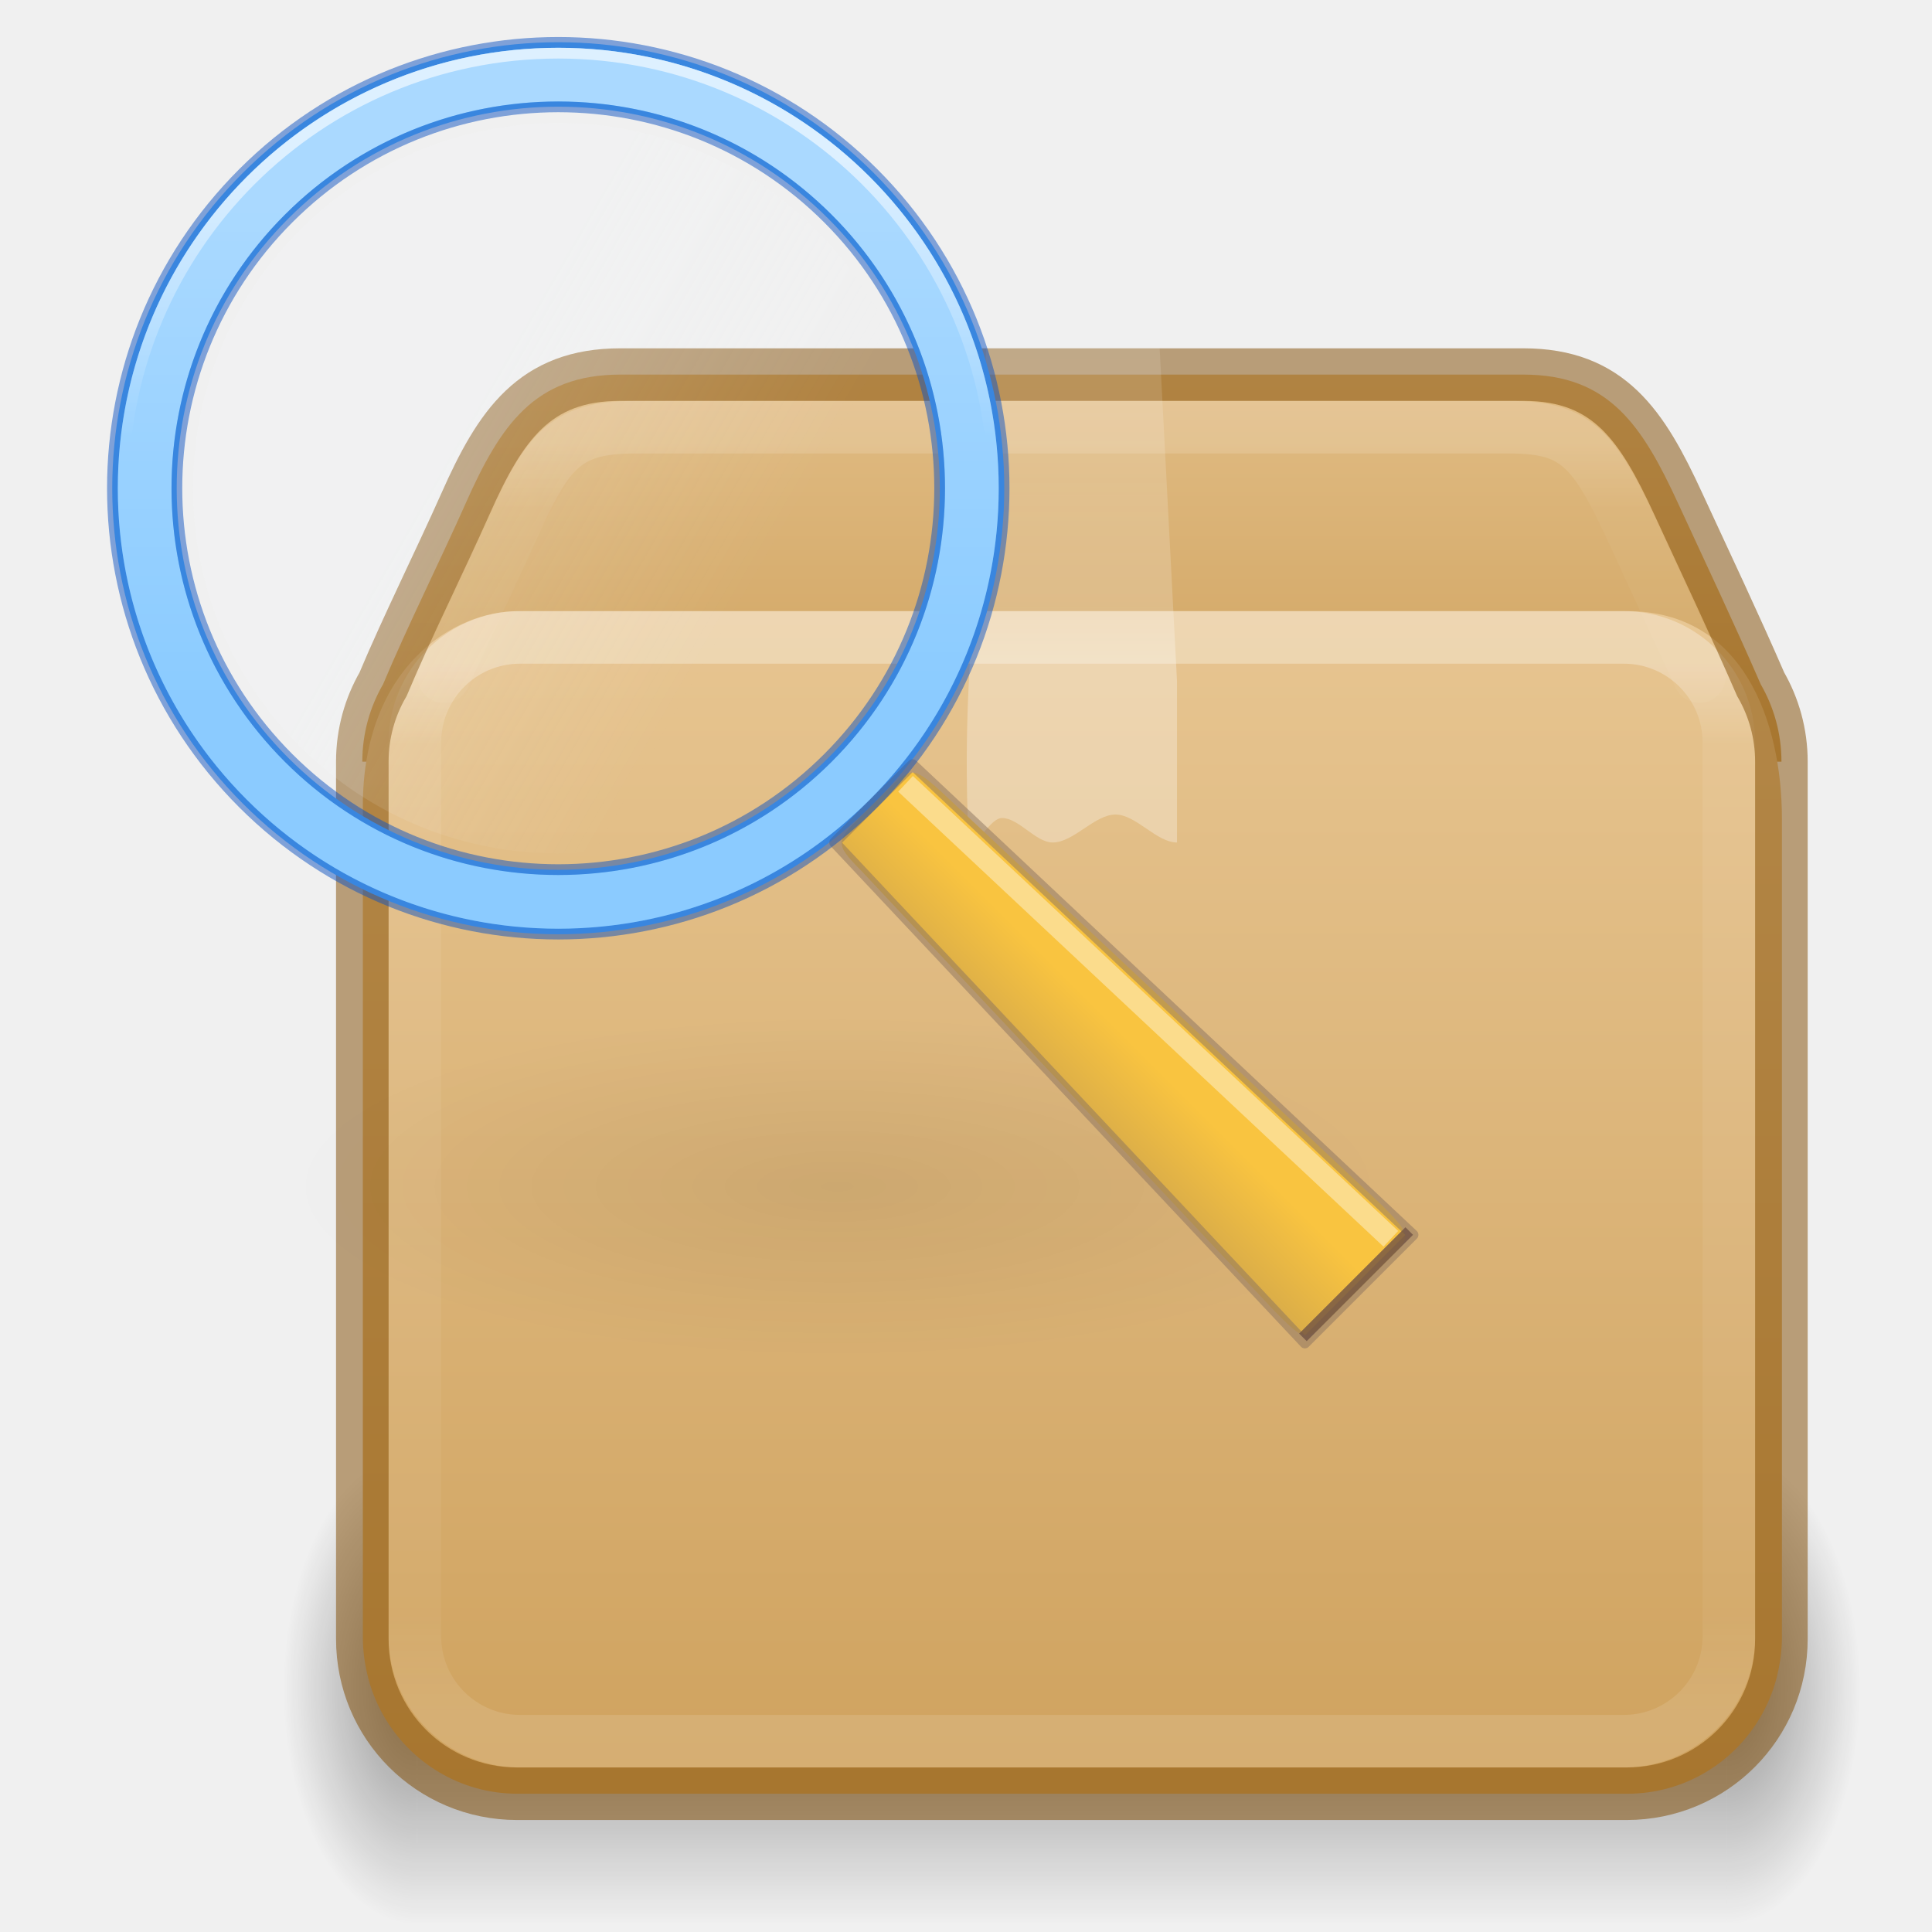
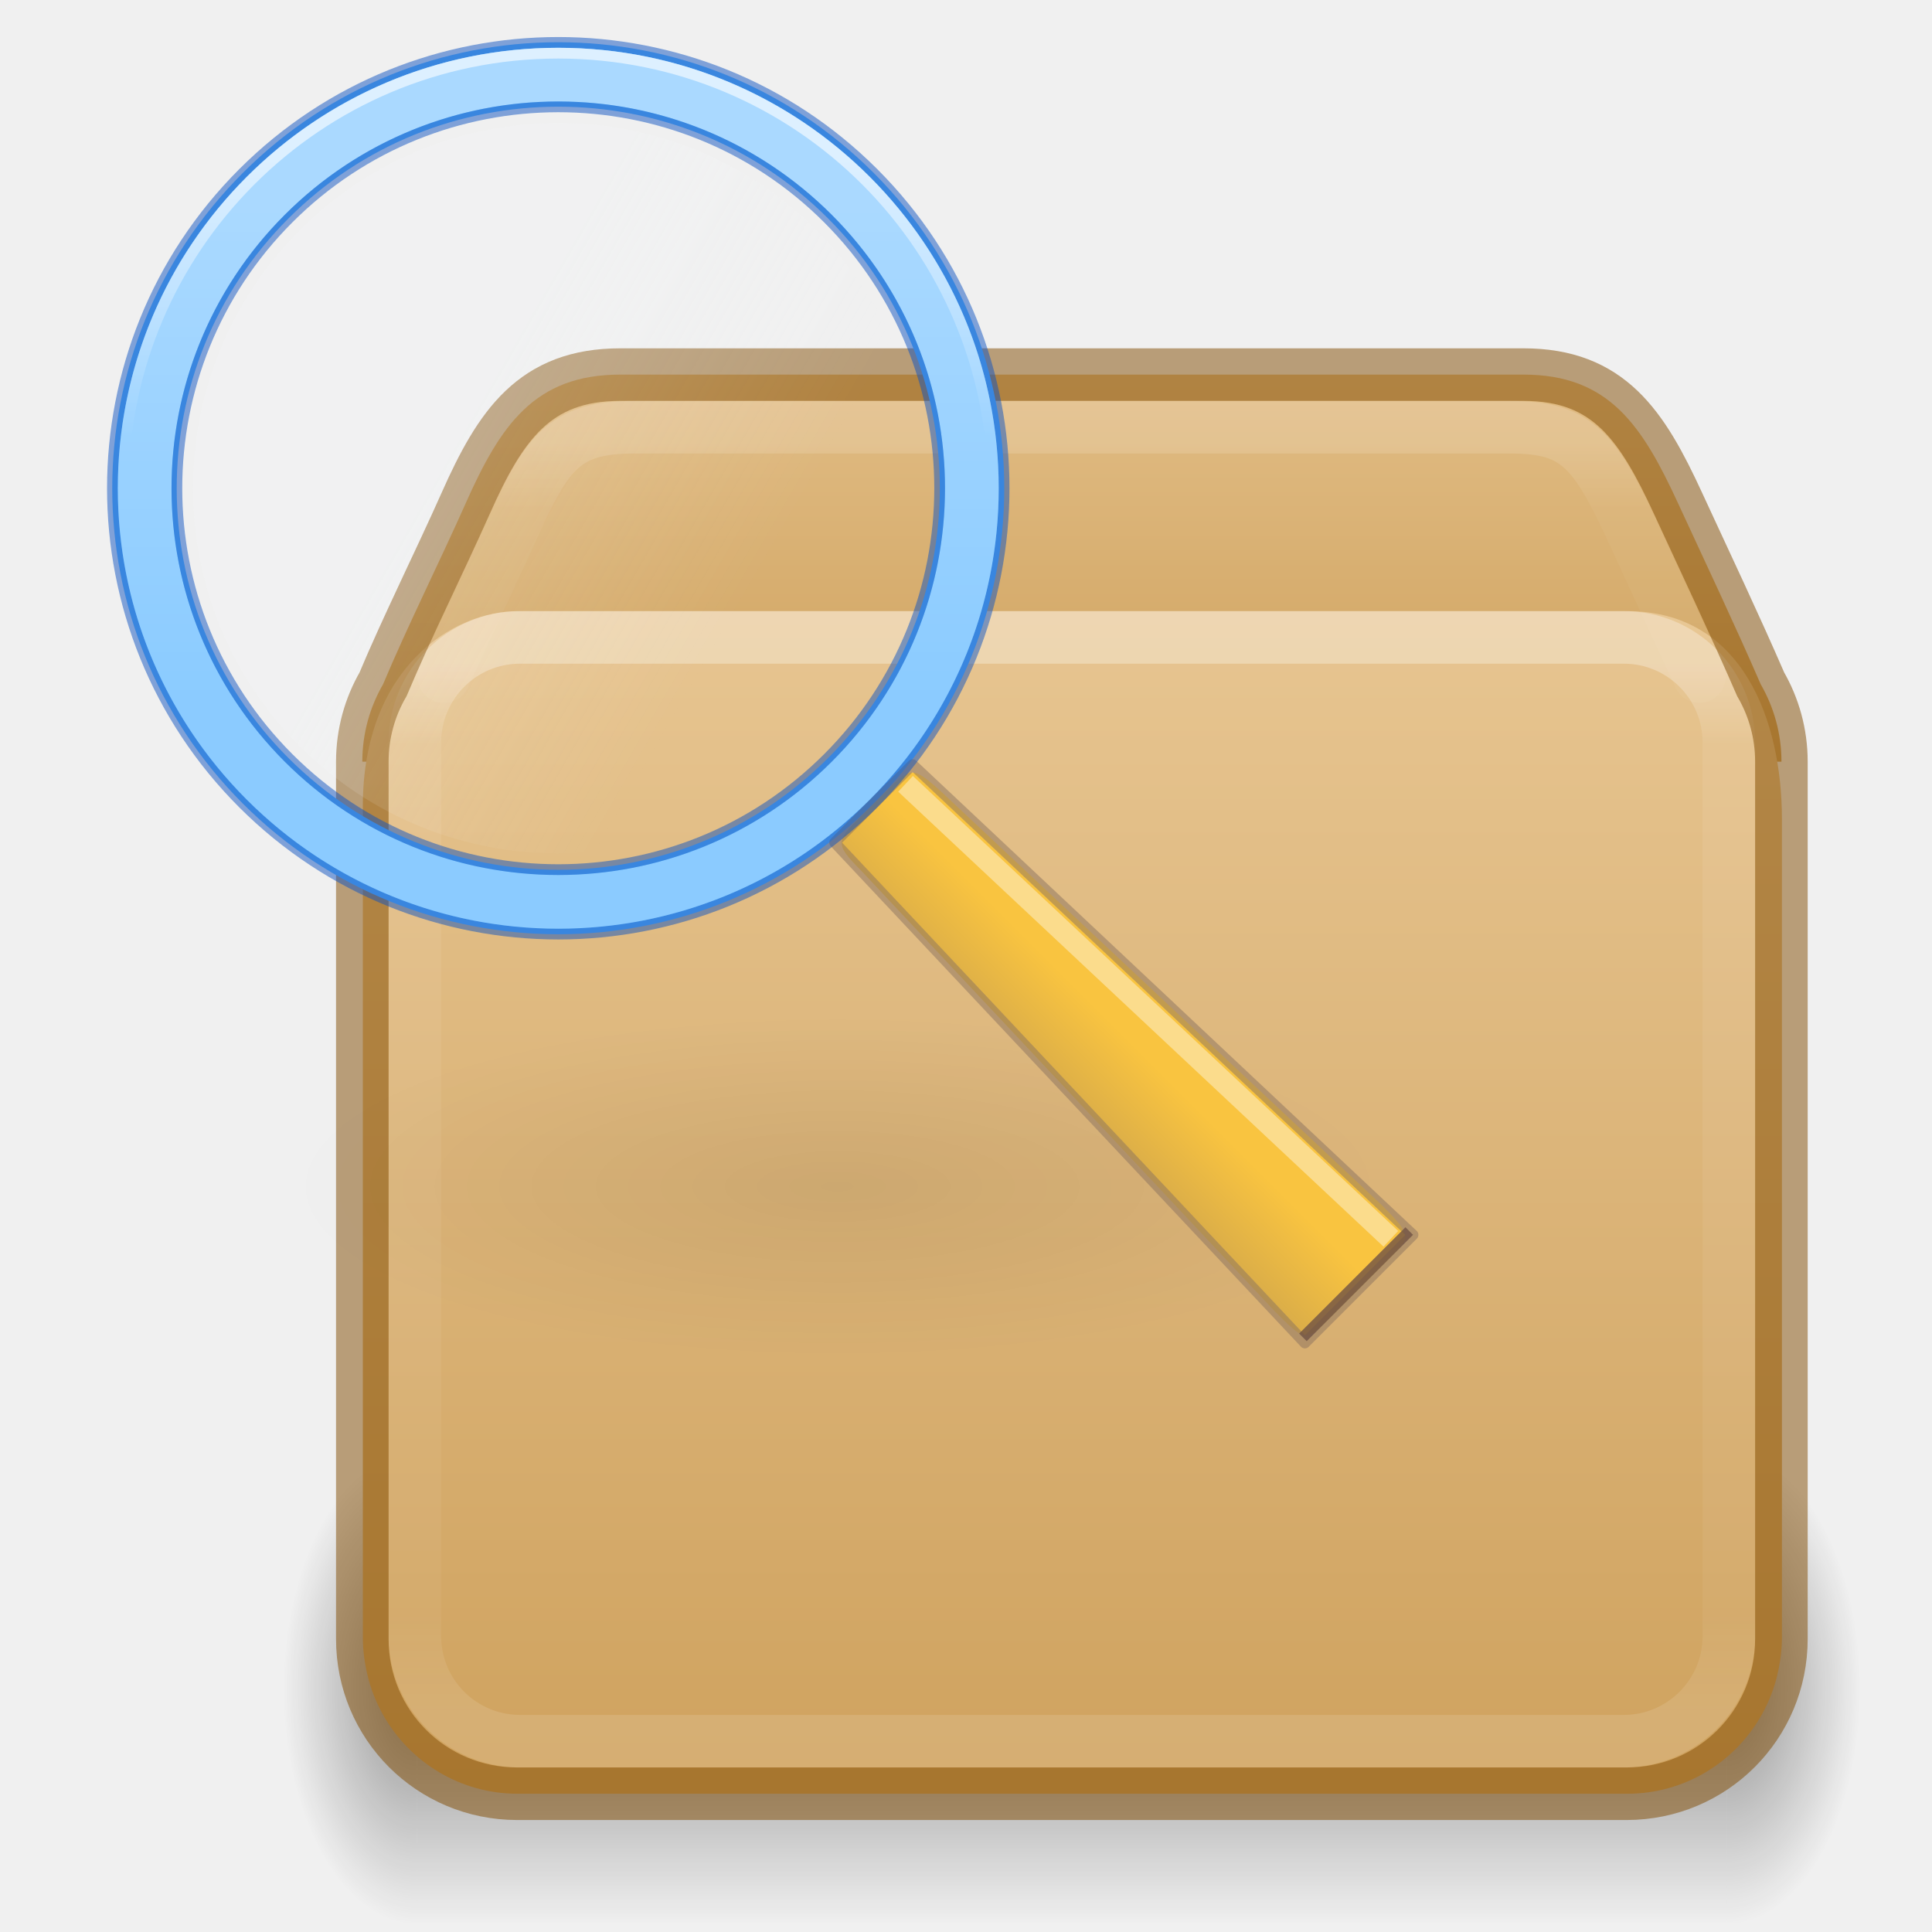
<svg xmlns="http://www.w3.org/2000/svg" xmlns:xlink="http://www.w3.org/1999/xlink" version="1.1" width="128" height="128" id="svg4231">
  <defs id="defs4233">
    <linearGradient id="linearGradient3600">
      <stop id="stop3602" style="stop-color:#f4f4f4;stop-opacity:1" offset="0" />
      <stop id="stop3604" style="stop-color:#dbdbdb;stop-opacity:1" offset="1" />
    </linearGradient>
    <linearGradient id="linearGradient5060">
      <stop id="stop5062" style="stop-color:#000000;stop-opacity:1" offset="0" />
      <stop id="stop5064" style="stop-color:#000000;stop-opacity:0" offset="1" />
    </linearGradient>
    <linearGradient id="linearGradient5048">
      <stop id="stop5050" style="stop-color:#000000;stop-opacity:0" offset="0" />
      <stop id="stop5056" style="stop-color:#000000;stop-opacity:1" offset="0.5" />
      <stop id="stop5052" style="stop-color:#000000;stop-opacity:0" offset="1" />
    </linearGradient>
    <linearGradient id="linearGradient2264">
      <stop id="stop3244-gr" style="stop-color:#cdf87e;stop-opacity:1" offset="0" />
      <stop id="stop3246-gr" style="stop-color:#a2e34f;stop-opacity:1" offset="0.262" />
      <stop id="stop3248-gr" style="stop-color:#68b723;stop-opacity:1" offset="0.661" />
      <stop id="stop3250-gr" style="stop-color:#1d7e0d;stop-opacity:1" offset="1" />
    </linearGradient>
    <linearGradient id="linearGradient4559">
      <stop id="stop4561" style="stop-color:#ffffff;stop-opacity:0" offset="0" />
      <stop id="stop4563" style="stop-color:#ffffff;stop-opacity:0" offset="1" />
    </linearGradient>
    <linearGradient y2="8.347" y1="21.915" x2="24.537" x1="24.537" id="n" xlink:href="#g-3" gradientUnits="userSpaceOnUse" gradientTransform="matrix(0.9899,0,0,0.6901,9.263,12.22)" />
    <linearGradient id="g-3">
      <stop id="stop18" stop-color="#fff" offset="0" />
      <stop id="stop20" stop-color="#fff" offset="0.357" />
      <stop id="stop22" stop-opacity=".643" stop-color="#fff" offset="0.46" />
      <stop id="stop24" stop-opacity=".391" stop-color="#fff" offset="1" />
    </linearGradient>
    <linearGradient xlink:href="#linearGradient121303" id="linearGradient121764" gradientUnits="userSpaceOnUse" gradientTransform="matrix(0.6800682,0,0,0.5774165,16.68785,20.58225)" x1="25.086" y1="-1.362" x2="25.086" y2="18.299" />
    <linearGradient id="linearGradient121303">
      <stop id="stop121295" style="stop-color:#ffffff;stop-opacity:1" offset="0" />
      <stop id="stop121297" style="stop-color:#ffffff;stop-opacity:0.235" offset="0.114" />
      <stop id="stop121299" style="stop-color:#ffffff;stop-opacity:0.157" offset="0.939" />
      <stop id="stop121301" style="stop-color:#ffffff;stop-opacity:0.392" offset="1" />
    </linearGradient>
    <linearGradient xlink:href="#linearGradient3924-2-2-5-8" id="linearGradient121760" gradientUnits="userSpaceOnUse" gradientTransform="matrix(0.675676,0,0,0.5675677,16.78378,20.37838)" x1="24" y1="6.42" x2="24" y2="41.545" />
    <linearGradient id="linearGradient3924-2-2-5-8">
      <stop id="stop3926-9-4-9-6" style="stop-color:#ffffff;stop-opacity:1" offset="0" />
      <stop id="stop3928-9-8-6-5" style="stop-color:#ffffff;stop-opacity:0.235" offset="0.076" />
      <stop id="stop3930-3-5-1-7" style="stop-color:#ffffff;stop-opacity:0.157" offset="0.907" />
      <stop id="stop3932-8-0-4-8" style="stop-color:#ffffff;stop-opacity:0.392" offset="1" />
    </linearGradient>
    <linearGradient xlink:href="#linearGradient4559" id="linearGradient121758" gradientUnits="userSpaceOnUse" gradientTransform="matrix(0.8392781,0,0,0.7688865,13.26928,12.89627)" x1="23.452" y1="30.555" x2="43.007" y2="45.934" />
    <linearGradient xlink:href="#linearGradient106305" id="linearGradient121756" gradientUnits="userSpaceOnUse" gradientTransform="matrix(0.8443639,0,0,0.914104,44.63099,5.45777)" x1="-5.887" y1="19.24" x2="-5.887" y2="43.793" />
    <linearGradient id="linearGradient106305">
      <stop offset="0" stop-color="#dac197" id="stop106301" style="stop-color:#e7c591;stop-opacity:1" />
      <stop offset="1" stop-color="#b19974" id="stop106303" style="stop-color:#cfa25e;stop-opacity:1" />
    </linearGradient>
    <linearGradient xlink:href="#linearGradient106305" id="linearGradient1703" gradientUnits="userSpaceOnUse" gradientTransform="matrix(0.8443639,0,0,0.9074556,44.63099,5.748992)" x1="-5.887" y1="11.483" x2="-5.887" y2="22.149" />
    <radialGradient cx="5" cy="41.5" fx="5" fy="41.5" gradientTransform="matrix(1.002887,0,0,1.6,53.20186,-106.8752)" gradientUnits="userSpaceOnUse" xlink:href="#linearGradient5060" id="i-6-9-7-8-9" r="5" />
    <linearGradient xlink:href="#linearGradient5048" id="linearGradient121754" gradientUnits="userSpaceOnUse" gradientTransform="matrix(2.130433,0,0,1.45455,-83.78183,-18.43478)" x1="17.554" y1="46" x2="17.554" y2="35" />
    <radialGradient cx="5" cy="41.5" fx="5" fy="41.5" gradientTransform="matrix(1.002887,0,0,1.6,-14.22995,-106.8752)" gradientUnits="userSpaceOnUse" xlink:href="#linearGradient5060" id="k-0-7-3-9-3" r="5" />
    <linearGradient gradientTransform="matrix(0.05612427,0,0,0.00823529,-3.784909,30.98055)" gradientUnits="userSpaceOnUse" xlink:href="#linearGradient5048" id="linearGradient3027" y2="609.505" x2="302.857" y1="366.648" x1="302.857" />
    <radialGradient gradientTransform="matrix(-0.01566318,0,0,0.00823529,12.38958,26.98058)" gradientUnits="userSpaceOnUse" xlink:href="#linearGradient5060" id="radialGradient3024" fy="973.79" fx="605.714" r="117.143" cy="973.79" cx="605.714" />
    <radialGradient gradientTransform="matrix(0.01566318,0,0,0.00823529,20.61042,26.98058)" gradientUnits="userSpaceOnUse" xlink:href="#linearGradient5060" id="radialGradient3021" fy="973.79" fx="605.714" r="117.143" cy="973.79" cx="605.714" />
    <linearGradient gradientTransform="matrix(0.62857,0,0,0.6083939,-1.085667,0.4652265)" gradientUnits="userSpaceOnUse" xlink:href="#linearGradient3600" id="linearGradient3016" y2="49.429" x2="25.132" y1="0.985" x1="25.132" />
    <linearGradient gradientTransform="matrix(0.5675676,0,0,0.7297297,0.3783953,-1.513489)" gradientUnits="userSpaceOnUse" xlink:href="#linearGradient3977-5" id="linearGradient3013" y2="44.488" x2="24" y1="6.185" x1="24" />
    <linearGradient id="linearGradient3977-5">
      <stop offset="0" style="stop-color:#ffffff;stop-opacity:1" id="stop3979-6" />
      <stop offset="0" style="stop-color:#ffffff;stop-opacity:0.235" id="stop3981-2" />
      <stop offset="1" style="stop-color:#ffffff;stop-opacity:0.157" id="stop3983-9" />
      <stop offset="1" style="stop-color:#ffffff;stop-opacity:0.392" id="stop3985-1" />
    </linearGradient>
    <linearGradient y2="2.906" x2="-51.786" y1="53.547" x1="-51.786" gradientTransform="matrix(0.5306414,0,0,0.5897005,37.26962,-0.791901)" gradientUnits="userSpaceOnUse" id="linearGradient3148" xlink:href="#linearGradient3104-6" />
    <linearGradient id="linearGradient3104-6">
      <stop id="stop3106-3" style="stop-color:#000000;stop-opacity:0.318" offset="0" />
      <stop id="stop3108-9" style="stop-color:#000000;stop-opacity:0.24" offset="1" />
    </linearGradient>
    <linearGradient x1="24.139" y1="9.712" x2="24.139" y2="36.594" id="linearGradient3030-44" xlink:href="#linearGradient4154" gradientUnits="userSpaceOnUse" gradientTransform="matrix(0.7044887,0,0,0.5952031,-3.751307,22.2465)" />
    <linearGradient id="linearGradient4154">
      <stop id="stop4156" style="stop-color:#ffffff;stop-opacity:1" offset="0" />
      <stop id="stop4158" style="stop-color:#ffffff;stop-opacity:0.235" offset="0" />
      <stop id="stop4160" style="stop-color:#ffffff;stop-opacity:0.157" offset="1" />
      <stop id="stop4162" style="stop-color:#ffffff;stop-opacity:0.392" offset="1" />
    </linearGradient>
    <linearGradient x1="24.139" y1="20.271" x2="24.139" y2="26.006" id="linearGradient3030-1" xlink:href="#linearGradient4154" gradientUnits="userSpaceOnUse" gradientTransform="matrix(0.6001524,0,0,0.6974803,-1.436606,19.88854)" />
    <radialGradient cx="65.598" cy="48.745" r="31" fx="65.598" fy="48.745" id="radialGradient3343-1" xlink:href="#linearGradient2264" gradientUnits="userSpaceOnUse" gradientTransform="matrix(0,0.9593649,-1.04367,0,62.76488,-36.83842)" />
    <radialGradient cx="113.065" cy="97.588" r="2.563" fx="113.667" fy="98" id="radialGradient2947" xlink:href="#radialGradient4241" gradientUnits="userSpaceOnUse" gradientTransform="matrix(0.2238148,0,0,0.2375754,9.342828,-1.183828)" />
    <radialGradient cx="113.065" cy="97.588" r="2.563" fx="113.667" fy="98" id="radialGradient4241" gradientUnits="userSpaceOnUse">
      <stop id="stop4243" style="stop-color:#eeeeee;stop-opacity:1" offset="0" />
      <stop id="stop4245" style="stop-color:#cecece;stop-opacity:1" offset="0.16" />
      <stop id="stop4247" style="stop-color:#888888;stop-opacity:1" offset="0.468" />
      <stop id="stop4249" style="stop-color:#555555;stop-opacity:1" offset="1" />
    </radialGradient>
    <radialGradient cx="127.317" cy="143.828" r="78.728" fx="127.317" fy="143.828" id="radialGradient2902" xlink:href="#linearGradient4035" gradientUnits="userSpaceOnUse" gradientTransform="matrix(0.1294313,-0.01701991,0.00420712,0.06842688,0.1779283,1.489041)" />
    <linearGradient id="linearGradient4035">
      <stop id="stop4037" style="stop-color:#f5f5f5;stop-opacity:1" offset="0" />
      <stop id="stop4039" style="stop-color:#e7e7e7;stop-opacity:1" offset="0.47" />
      <stop id="stop4041" style="stop-color:#8c8c8c;stop-opacity:1" offset="0.693" />
      <stop id="stop4043" style="stop-color:#dddddd;stop-opacity:1" offset="0.835" />
      <stop id="stop4045" style="stop-color:#a8a8a8;stop-opacity:1" offset="1" />
    </linearGradient>
    <linearGradient x1="12.277" y1="37.206" x2="12.222" y2="33.759" id="linearGradient2905" xlink:href="#linearGradient4236" gradientUnits="userSpaceOnUse" gradientTransform="matrix(0.6937318,0,0,0.6105879,5.212742,4.579473)" />
    <linearGradient id="linearGradient4236">
      <stop id="stop4238" style="stop-color:#eeeeee;stop-opacity:1" offset="0" />
      <stop id="stop4240" style="stop-color:#eeeeee;stop-opacity:0" offset="1" />
    </linearGradient>
    <linearGradient x1="7.062" y1="35.281" x2="24.688" y2="35.281" id="linearGradient2908" xlink:href="#linearGradient5060" gradientUnits="userSpaceOnUse" gradientTransform="matrix(0.6937318,0,0,0.6105879,5.7646,3.769942)" />
    <radialGradient cx="113.065" cy="97.588" r="2.563" fx="113.667" fy="98" id="radialGradient2953" xlink:href="#radialGradient4241" gradientUnits="userSpaceOnUse" gradientTransform="matrix(0.1517048,0.02336246,-0.0156273,0.1014764,15.27736,-6.703423)" />
    <radialGradient cx="113.065" cy="97.588" r="2.563" fx="113.667" fy="98" id="radialGradient51205" gradientUnits="userSpaceOnUse">
      <stop id="stop51197" style="stop-color:#eeeeee;stop-opacity:1" offset="0" />
      <stop id="stop51199" style="stop-color:#cecece;stop-opacity:1" offset="0.16" />
      <stop id="stop51201" style="stop-color:#888888;stop-opacity:1" offset="0.468" />
      <stop id="stop51203" style="stop-color:#555555;stop-opacity:1" offset="1" />
    </radialGradient>
    <radialGradient cx="113.065" cy="97.588" r="2.563" fx="113.667" fy="98" id="radialGradient2959" xlink:href="#radialGradient4241" gradientUnits="userSpaceOnUse" gradientTransform="matrix(0.1513622,-0.0254881,0.01704917,0.1012472,-7.096297,-1.157706)" />
    <radialGradient cx="113.065" cy="97.588" r="2.563" fx="113.667" fy="98" id="radialGradient51216" gradientUnits="userSpaceOnUse">
      <stop id="stop51208" style="stop-color:#eeeeee;stop-opacity:1" offset="0" />
      <stop id="stop51210" style="stop-color:#cecece;stop-opacity:1" offset="0.16" />
      <stop id="stop51212" style="stop-color:#888888;stop-opacity:1" offset="0.468" />
      <stop id="stop51214" style="stop-color:#555555;stop-opacity:1" offset="1" />
    </radialGradient>
    <radialGradient cx="113.065" cy="97.588" r="2.563" fx="113.667" fy="98" id="radialGradient2965" xlink:href="#radialGradient4241" gradientUnits="userSpaceOnUse" gradientTransform="matrix(-0.2238148,0,0,0.2375754,33.73446,-1.183828)" />
    <radialGradient cx="113.065" cy="97.588" r="2.563" fx="113.667" fy="98" id="radialGradient51227" gradientUnits="userSpaceOnUse">
      <stop id="stop51219" style="stop-color:#eeeeee;stop-opacity:1" offset="0" />
      <stop id="stop51221" style="stop-color:#cecece;stop-opacity:1" offset="0.16" />
      <stop id="stop51223" style="stop-color:#888888;stop-opacity:1" offset="0.468" />
      <stop id="stop51225" style="stop-color:#555555;stop-opacity:1" offset="1" />
    </radialGradient>
    <radialGradient cx="142.622" cy="191.854" r="78.728" fx="142.622" fy="191.854" id="radialGradient2920" xlink:href="#linearGradient7609" gradientUnits="userSpaceOnUse" gradientTransform="matrix(0.1256343,0,0,-0.08881102,3.116491,29.08119)" />
    <linearGradient id="linearGradient7609">
      <stop id="stop7611" style="stop-color:#ffffff;stop-opacity:1" offset="0" />
      <stop id="stop7677" style="stop-color:#e7e7e7;stop-opacity:1" offset="0.47" />
      <stop id="stop7613" style="stop-color:#8c8c8c;stop-opacity:1" offset="0.672" />
      <stop id="stop7617" style="stop-color:#dddddd;stop-opacity:1" offset="0.835" />
      <stop id="stop7615" style="stop-color:#a8a8a8;stop-opacity:1" offset="1" />
    </linearGradient>
    <radialGradient cx="141.747" cy="206.426" r="78.728" fx="141.747" fy="206.426" id="radialGradient2923" xlink:href="#linearGradient4035" gradientUnits="userSpaceOnUse" gradientTransform="matrix(0.2388405,-0.00341297,0.00176767,0.1963747,-13.12722,-18.64902)" />
    <linearGradient x1="34.947" y1="50.909" x2="34.947" y2="53.836" id="linearGradient3308" xlink:href="#linearGradient4231" gradientUnits="userSpaceOnUse" gradientTransform="matrix(0.5709458,0,0,0.6982303,15.02218,-11.25634)" />
    <linearGradient id="linearGradient4231">
      <stop id="stop4233" style="stop-color:#ffffff;stop-opacity:1" offset="0" />
      <stop id="stop4235" style="stop-color:#ffffff;stop-opacity:0.235" offset="0.008" />
      <stop id="stop4237" style="stop-color:#ffffff;stop-opacity:0.157" offset="0.992" />
      <stop id="stop4239" style="stop-color:#ffffff;stop-opacity:0.392" offset="1" />
    </linearGradient>
    <linearGradient x1="29.938" y1="41" x2="30" y2="50" id="linearGradient2933" xlink:href="#linearGradient2215" gradientUnits="userSpaceOnUse" gradientTransform="matrix(0.6804679,0,0,0.5160077,1.798876,1.833903)" />
    <linearGradient id="linearGradient2215">
      <stop id="stop2223" style="stop-color:#7a7a7a;stop-opacity:1" offset="0" />
      <stop id="stop2219" style="stop-color:#474747;stop-opacity:1" offset="1" />
    </linearGradient>
    <linearGradient x1="24" y1="6.253" x2="24" y2="42.941" id="linearGradient3311-4" xlink:href="#linearGradient4170" gradientUnits="userSpaceOnUse" gradientTransform="matrix(0.1781945,0,0,0.4438623,9.937077,3.143673)" />
    <linearGradient id="linearGradient4170">
      <stop id="stop4172" style="stop-color:#ffffff;stop-opacity:1" offset="0" />
      <stop id="stop4174" style="stop-color:#ffffff;stop-opacity:0.235" offset="0.028" />
      <stop id="stop4176" style="stop-color:#ffffff;stop-opacity:0.157" offset="0.998" />
      <stop id="stop4178" style="stop-color:#ffffff;stop-opacity:0.392" offset="1" />
    </linearGradient>
    <radialGradient cx="605.714" cy="486.648" r="117.143" fx="605.714" fy="486.648" id="radialGradient2936" xlink:href="#linearGradient5060" gradientUnits="userSpaceOnUse" gradientTransform="matrix(-0.03046395,0,0,0.01398516,27.3819,20.52426)" />
    <radialGradient cx="605.714" cy="486.648" r="117.143" fx="605.714" fy="486.648" id="radialGradient2939" xlink:href="#linearGradient5060" gradientUnits="userSpaceOnUse" gradientTransform="matrix(0.03046395,0,0,0.01398516,15.68319,20.52426)" />
    <linearGradient x1="302.857" y1="366.648" x2="302.857" y2="609.505" id="linearGradient2942" xlink:href="#linearGradient5048" gradientUnits="userSpaceOnUse" gradientTransform="matrix(0.0518674,0,0,0.01398516,2.786187,20.52426)" />
    <radialGradient cx="11.734" cy="8.49" r="23.048" fx="11.734" fy="8.49" id="radialGradient2927" xlink:href="#linearGradient7056" gradientUnits="userSpaceOnUse" gradientTransform="matrix(0.9351687,0.4735895,-0.3179763,0.6278887,5.196453,-3.515421)" />
    <linearGradient id="linearGradient7056">
      <stop id="stop7064" style="stop-color:#e6e6e6;stop-opacity:1" offset="0" />
      <stop id="stop7060" style="stop-color:#c8c8c8;stop-opacity:1" offset="1" />
    </linearGradient>
    <linearGradient y2="9.25" x2="-4.82" y1="9.25" x1="24.675" gradientTransform="matrix(0,-1.428572,-2,0,53.98437,38.54462)" gradientUnits="userSpaceOnUse" id="linearGradient942" xlink:href="#linearGradient2191" />
    <linearGradient id="linearGradient2191">
      <stop id="stop2183" style="stop-color:#90dbec;stop-opacity:1" offset="0" />
      <stop id="stop2185" style="stop-color:#55c1ec;stop-opacity:1" offset="0.327" />
      <stop id="stop2187" style="stop-color:#3689e6;stop-opacity:1" offset="1" />
    </linearGradient>
    <linearGradient xlink:href="#linearGradient897" id="linearGradient1009" gradientUnits="userSpaceOnUse" gradientTransform="matrix(0,2.01765,-2.333342,0,99.38523,21.58142)" x1="-8.232" y1="28.672" x2="7.126" y2="28.672" />
    <linearGradient id="linearGradient897">
      <stop offset="0" style="stop-color:#ffffff;stop-opacity:1" id="stop889" />
      <stop offset="0.5" style="stop-color:#ffffff;stop-opacity:0.235" id="stop891" />
      <stop offset="1" style="stop-color:#ffffff;stop-opacity:0.157" id="stop893" />
      <stop offset="1" style="stop-color:#ffffff;stop-opacity:0.392" id="stop895" />
    </linearGradient>
    <linearGradient y2="9.25" x2="-4.82" y1="9.25" x1="24.675" gradientTransform="matrix(0,-1.428572,-2,0,53.98437,38.54462)" gradientUnits="userSpaceOnUse" id="linearGradient942-5" xlink:href="#linearGradient2191" />
    <linearGradient xlink:href="#linearGradient897" id="linearGradient1009-2" gradientUnits="userSpaceOnUse" gradientTransform="matrix(0,2.01765,-2.333342,0,99.38523,21.58142)" x1="-8.232" y1="28.672" x2="7.126" y2="28.672" />
    <radialGradient xlink:href="#linearGradient5060" id="radialGradient3300-8" gradientUnits="userSpaceOnUse" gradientTransform="matrix(0.3823536,7.5555777e-8,-1.8372241e-8,0.1115198,-5.925427,36.33585)" cx="99.189" cy="185.297" fx="99.189" fy="185.297" r="62.769" />
    <radialGradient xlink:href="#linearGradient5060" id="radialGradient4192-6" gradientUnits="userSpaceOnUse" gradientTransform="matrix(0.2549024,5.3967361e-8,-1.2248161e-8,0.07965545,6.716382,44.24067)" cx="99.189" cy="185.297" fx="99.189" fy="185.297" r="62.769" />
    <linearGradient x1="2035.165" y1="3208.074" x2="2035.165" y2="3241.997" id="linearGradient11527-6-5" xlink:href="#linearGradient27416-1-5" gradientUnits="userSpaceOnUse" gradientTransform="matrix(1.571255,0,0,1.174665,-3179.505,-3763.776)" />
    <linearGradient id="linearGradient27416-1-5">
      <stop id="stop27420-2-2" style="stop-color:#9bdb4d;stop-opacity:1" offset="0" />
      <stop id="stop27422-3-2" style="stop-color:#68b723;stop-opacity:1" offset="1" />
    </linearGradient>
    <linearGradient x1="71.204" y1="6.238" x2="71.204" y2="44.341" id="linearGradient3019" xlink:href="#linearGradient4011" gradientUnits="userSpaceOnUse" gradientTransform="matrix(1.054054,0,0,1.054054,-51.611,-2.727901)" />
    <linearGradient id="linearGradient4011">
      <stop id="stop4013" style="stop-color:#ffffff;stop-opacity:1" offset="0" />
      <stop id="stop4015" style="stop-color:#ffffff;stop-opacity:0.235" offset="0.508" />
      <stop id="stop4017" style="stop-color:#ffffff;stop-opacity:0.157" offset="0.835" />
      <stop id="stop4019" style="stop-color:#ffffff;stop-opacity:0.392" offset="1" />
    </linearGradient>
    <radialGradient xlink:href="#linearGradient5060" id="radialGradient4285" gradientUnits="userSpaceOnUse" gradientTransform="matrix(1.288322,0,0,0.4041794,18.8502,74.44087)" cx="40.479" cy="87.979" fx="40.479" fy="87.979" r="39.586" />
    <linearGradient xlink:href="#linearGradient15780" id="linearGradient15782" x1="10.434" y1="10.31" x2="8.634" y2="12.11" gradientUnits="userSpaceOnUse" gradientTransform="matrix(11.4653,0.00317887,0.00317887,11.46532,-3.350802,-3.700698)" />
    <linearGradient id="linearGradient15780">
      <stop style="stop-color:#f9c440;stop-opacity:1" offset="0" id="stop15776" />
      <stop style="stop-color:#8a715e;stop-opacity:1" offset="1" id="stop15778" />
    </linearGradient>
    <linearGradient xlink:href="#linearGradient917" id="linearGradient919" x1="0.691" y1="5.025" x2="-1.84" y2="5.703" gradientUnits="userSpaceOnUse" gradientTransform="matrix(11.68218,0,0,11.68218,-63.63936,-68.62455)" />
    <linearGradient id="linearGradient917">
      <stop style="stop-color:#f6fafd;stop-opacity:1;" offset="0" id="stop913" />
      <stop style="stop-color:#f6fafd;stop-opacity:0;" offset="1" id="stop915" />
    </linearGradient>
    <linearGradient xlink:href="#linearGradient5415" id="linearGradient20446-3" gradientUnits="userSpaceOnUse" gradientTransform="matrix(11.00001,0,0,11.00002,-13.29363,-13.3484)" x1="4.761" y1="2.948" x2="4.761" y2="7.076" />
    <linearGradient id="linearGradient5415">
      <stop style="stop-color:#ffffff;stop-opacity:0.45" offset="0" id="stop5411" />
      <stop style="stop-color:#ffffff;stop-opacity:0.25" offset="1" id="stop5413" />
    </linearGradient>
    <linearGradient xlink:href="#linearGradient999" id="linearGradient971" gradientUnits="userSpaceOnUse" gradientTransform="matrix(11.57143,0,0,11.57145,-16.32187,-16.37947)" x1="5.763" y1="2.654" x2="5.763" y2="4.898" />
    <linearGradient id="linearGradient999">
      <stop style="stop-color:#ffffff;stop-opacity:0.6" offset="0" id="stop995" />
      <stop style="stop-color:#ffffff;stop-opacity:0" offset="1" id="stop997" />
    </linearGradient>
  </defs>
  <g id="g52805" transform="matrix(3.482265,0,0,3.482265,-43.89961,-39.60369)">
    <g id="g2277" transform="matrix(0.5084746,0,0,0.5625,50.14415,20.73269)" style="display:inline;stroke-width:1.87">
      <rect fill="url(#i)" height="16" opacity="0.4" transform="scale(-1)" width="5" x="58.217" y="-48.475" id="rect77-9-90-2-7-8" style="fill:url(#i-6-9-7-8-9);stroke-width:1.87" />
      <rect fill="url(#j)" height="16" opacity="0.4" width="49" x="-58.217" y="32.475" id="rect79-7-2-0-1-4" style="fill:url(#linearGradient121754);stroke-width:1.87" />
      <rect fill="url(#k)" height="16" opacity="0.4" transform="scale(1,-1)" width="5" x="-9.217" y="-48.475" id="rect81-3-8-6-7-8" style="fill:url(#k-0-7-3-9-3);stroke-width:1.87" />
    </g>
    <path style="display:inline;overflow:visible;visibility:visible;opacity:0.15;fill:url(#radialGradient3021);fill-opacity:1;fill-rule:nonzero;stroke:none;stroke-width:1;marker:none" id="path2883" d="m 30.05,34 v 2 c 0.807,0.004 1.95,-0.448 1.95,-1 0,-0.552 -0.9,-1 -1.95,-1 z" />
    <path id="rect5505-21-1-5-0-6-5-1-2-5-10" style="color:#000000;font-variation-settings:normal;display:inline;overflow:visible;visibility:visible;fill:url(#linearGradient1703);fill-opacity:1;fill-rule:nonzero;stroke:none;stroke-width:1;stroke-linecap:butt;stroke-linejoin:miter;stroke-miterlimit:4;stroke-dasharray:none;stroke-dashoffset:0;stroke-opacity:0.3;marker:none;enable-background:accumulate;stop-color:#000000" d="m 24.409,18.5 c -1.632,0 -2.283,0.963 -2.945,2.455 -0.508,1.14 -1.099,2.319 -1.569,3.436 -0.25,0.433 -0.395,0.935 -0.395,1.473 h 27 c 0,-0.538 -0.145,-1.04 -0.395,-1.473 -0.482,-1.111 -1.046,-2.303 -1.569,-3.436 -0.683,-1.482 -1.314,-2.455 -2.945,-2.455 z" />
    <path id="rect5505-21-1-5-0-6-5-1-2-3" style="color:#000000;font-variation-settings:normal;display:inline;overflow:visible;visibility:visible;fill:url(#linearGradient121756);fill-opacity:1;fill-rule:nonzero;stroke:none;stroke-width:1;stroke-linecap:butt;stroke-linejoin:miter;stroke-miterlimit:4;stroke-dasharray:none;stroke-dashoffset:0;stroke-opacity:0.3;marker:none;enable-background:accumulate;stop-color:#000000" d="m 22.455,23 c -1.227,0 -2.945,1.078 -2.945,3.709 v 15.824 c 0,0.125 0.01,0.247 0.025,0.367 0.003,0.028 0.008,0.055 0.012,0.083 0.015,0.097 0.034,0.193 0.058,0.287 0.006,0.024 0.012,0.048 0.018,0.072 0.067,0.238 0.162,0.464 0.282,0.674 3.54e-4,6.43e-4 4.91e-4,0.001 9.82e-4,0.002 0.508,0.886 1.456,1.482 2.549,1.482 h 21.109 c 1.093,0 2.041,-0.595 2.549,-1.482 2.75e-4,-6.43e-4 4.91e-4,-0.001 9.82e-4,-0.002 0.12,-0.21 0.215,-0.436 0.282,-0.674 0.007,-0.024 0.012,-0.048 0.018,-0.072 0.024,-0.094 0.043,-0.19 0.058,-0.287 0.004,-0.028 0.009,-0.055 0.012,-0.083 0.015,-0.12 0.025,-0.242 0.025,-0.367 V 26.956 c 0,-1.852 -0.736,-3.956 -2.945,-3.956 z" />
    <path d="m 23.754,22.594 h 18.1 c 1.057,0 1.711,0.364 2.154,1.366 l 1.524,4.202 v 15.149 c 0,0.956 -0.536,1.437 -1.593,1.437 H 21.859 c -1.056,0 -1.487,-0.53 -1.487,-1.485 V 28.161 l 1.475,-4.292 c 0.295,-0.776 0.851,-1.275 1.907,-1.275 z" display="block" fill="none" opacity="0.505" overflow="visible" stroke="url(#m)" stroke-width="0.742" style="stroke:url(#linearGradient121758);marker:none" id="path85-1-8-5-7-0" />
    <rect style="opacity:0.3;fill:none;stroke:url(#linearGradient121760);stroke-width:1;stroke-linecap:round;stroke-linejoin:round;stroke-miterlimit:4;stroke-dasharray:none;stroke-dashoffset:0;stroke-opacity:1" id="rect6741-5-0-2-3-4-2-4" y="23.5" x="20.5" ry="2" height="21" width="25" rx="2" />
    <path id="rect5505-21-1-5-0-6-5-1-2-5-1-4" style="color:#000000;font-variation-settings:normal;display:inline;overflow:visible;visibility:visible;fill:none;fill-opacity:1;fill-rule:nonzero;stroke:#804b00;stroke-width:1;stroke-linecap:butt;stroke-linejoin:miter;stroke-miterlimit:4;stroke-dasharray:none;stroke-dashoffset:0;stroke-opacity:0.5;marker:none;enable-background:accumulate;stop-color:#000000" d="m 24.409,18.5 c -1.632,0 -2.283,0.963 -2.945,2.455 -0.508,1.14 -1.099,2.319 -1.569,3.436 -0.25,0.433 -0.395,0.935 -0.395,1.473 v 16.691 c 0,1.632 1.314,2.945 2.945,2.945 h 21.109 c 1.632,0 2.945,-1.314 2.945,-2.945 V 25.864 c 0,-0.538 -0.145,-1.04 -0.395,-1.473 -0.482,-1.111 -1.046,-2.303 -1.569,-3.436 -0.683,-1.482 -1.314,-2.455 -2.945,-2.455 z" />
    <path id="rect5505-21-1-5-0-6-5-1-2-5-1-7-7" style="color:#000000;font-variation-settings:normal;display:inline;overflow:visible;visibility:visible;opacity:0.15;fill:none;fill-opacity:1;fill-rule:nonzero;stroke:url(#linearGradient121764);stroke-width:1;stroke-linecap:round;stroke-linejoin:round;stroke-miterlimit:4;stroke-dasharray:none;stroke-dashoffset:0;stroke-opacity:1;marker:none;enable-background:accumulate;stop-color:#000000" d="m 44.939,24.248 -1.226,-2.658 c -0.323,-0.702 -0.617,-1.309 -0.968,-1.645 -0.35,-0.336 -0.745,-0.444 -1.437,-0.444 H 24.692 c -0.693,0 -1.112,0.115 -1.463,0.449 -0.351,0.334 -0.626,0.931 -0.939,1.634 v 9.5e-4 l -1.239,2.664" />
-     <path id="path87" style="overflow:visible;opacity:0.3;fill:url(#n);marker:none" overflow="visible" d="m 31.37,18 h 3.3 l 0.33,6.331 v 3.071 c -0.39,0 -0.78,-0.532 -1.17,-0.532 -0.398,0 -0.797,0.532 -1.196,0.532 -0.322,0 -0.643,-0.466 -0.964,-0.466 -0.21,0 -0.42,0.466 -0.63,0.466 0,0 -0.09,-1.325 0,-3.07 z" />
  </g>
  <g id="g65592" transform="matrix(0.7117176,0,0,0.7117176,4.958909,0.3198045)">
    <rect style="opacity:0.07;fill:url(#radialGradient4285);fill-opacity:1;stroke:none;stroke-width:1;stroke-opacity:0.5" id="rect4283" width="102" height="32" x="20" y="94" rx="5.93" ry="8.889" />
    <circle style="fill:none;fill-opacity:0.4;stroke:#64baff;stroke-width:6;stroke-linejoin:round;stroke-miterlimit:4;stroke-dasharray:none;stroke-opacity:1;paint-order:stroke markers fill" id="path945" cx="-3.4224449e-06" cy="63.64" r="38.519" transform="rotate(-45)" />
    <path style="color:#000000;fill:url(#linearGradient15782);fill-opacity:1;stroke-width:2;stroke-linejoin:round;stroke-miterlimit:4;stroke-dasharray:none;paint-order:fill markers stroke" d="m 73.238,75.473 c -2.342,2.342 -2.574,2.586 -0.083,5.077 l 38.545,41.071 c 2.787,2.787 2.899,2.855 4.948,0.8 l 5.773,-5.773 c 1.915,-1.915 2.113,-2.035 -0.8,-4.948 L 80.549,73.156 c -2.619,-2.355 -2.82,-2.175 -5.077,0.083 z" id="path44716-2" />
    <path style="opacity:0.5;fill:none;stroke:#8a715e;stroke-width:1;stroke-linecap:butt;stroke-linejoin:round;stroke-miterlimit:4;stroke-dasharray:none;stroke-opacity:1;paint-order:normal" d="M 124.57,114.5 77.981,70.73 70.729,77.982 114.501,124.57 Z" id="path44171-9" />
    <path style="opacity:0.4;fill:none;fill-opacity:1;stroke:#ffffff;stroke-width:2;stroke-linecap:butt;stroke-linejoin:miter;stroke-miterlimit:4;stroke-dasharray:none;stroke-opacity:1" d="M 77.328,72.516 122.504,114.868" id="path5321-1" />
    <circle style="opacity:0.5;fill:none;stroke:#0d52bf;stroke-width:1;stroke-linecap:round;stroke-linejoin:round;stroke-miterlimit:4;stroke-dasharray:none;stroke-opacity:1" id="path1020-2" cx="3.9225239e-07" cy="63.64" r="41.503" transform="rotate(-45)" />
    <circle style="opacity:0.15;fill:url(#linearGradient919);fill-opacity:1;stroke-width:2;stroke-linecap:round;stroke-linejoin:round;stroke-miterlimit:4;stroke-dasharray:none" id="circle1932-0" cx="-63.64" cy="-1.7962703e-06" transform="rotate(-135)" r="34" />
    <ellipse style="fill:none;fill-opacity:1;stroke:url(#linearGradient20446-3);stroke-width:5;stroke-linecap:round;stroke-linejoin:round;stroke-miterlimit:4;stroke-dasharray:none;stroke-opacity:1;paint-order:normal" id="circle20444-5" cx="45" cy="45" rx="38.5" ry="38.5" />
    <circle style="opacity:0.5;fill:none;stroke:#0d52bf;stroke-width:1;stroke-linecap:round;stroke-linejoin:round;stroke-miterlimit:4;stroke-dasharray:none;stroke-opacity:1" id="circle1582-7" cx="-3.4224449e-06" cy="63.64" r="35.503" transform="rotate(-45)" />
    <rect style="opacity:0.8;fill:#715344;fill-opacity:1;stroke:none;stroke-width:1;stroke-linecap:round;stroke-linejoin:round;stroke-opacity:1" id="rect20687" width="14" height="1" x="-6.879" y="168.048" transform="rotate(-45)" />
    <ellipse style="fill:none;fill-opacity:1;stroke:url(#linearGradient971);stroke-width:1;stroke-linecap:round;stroke-linejoin:round;stroke-miterlimit:4;stroke-dasharray:none;stroke-opacity:1;paint-order:normal" id="ellipse969" cx="45" cy="45" rx="40.5" ry="40.5" />
  </g>
</svg>
